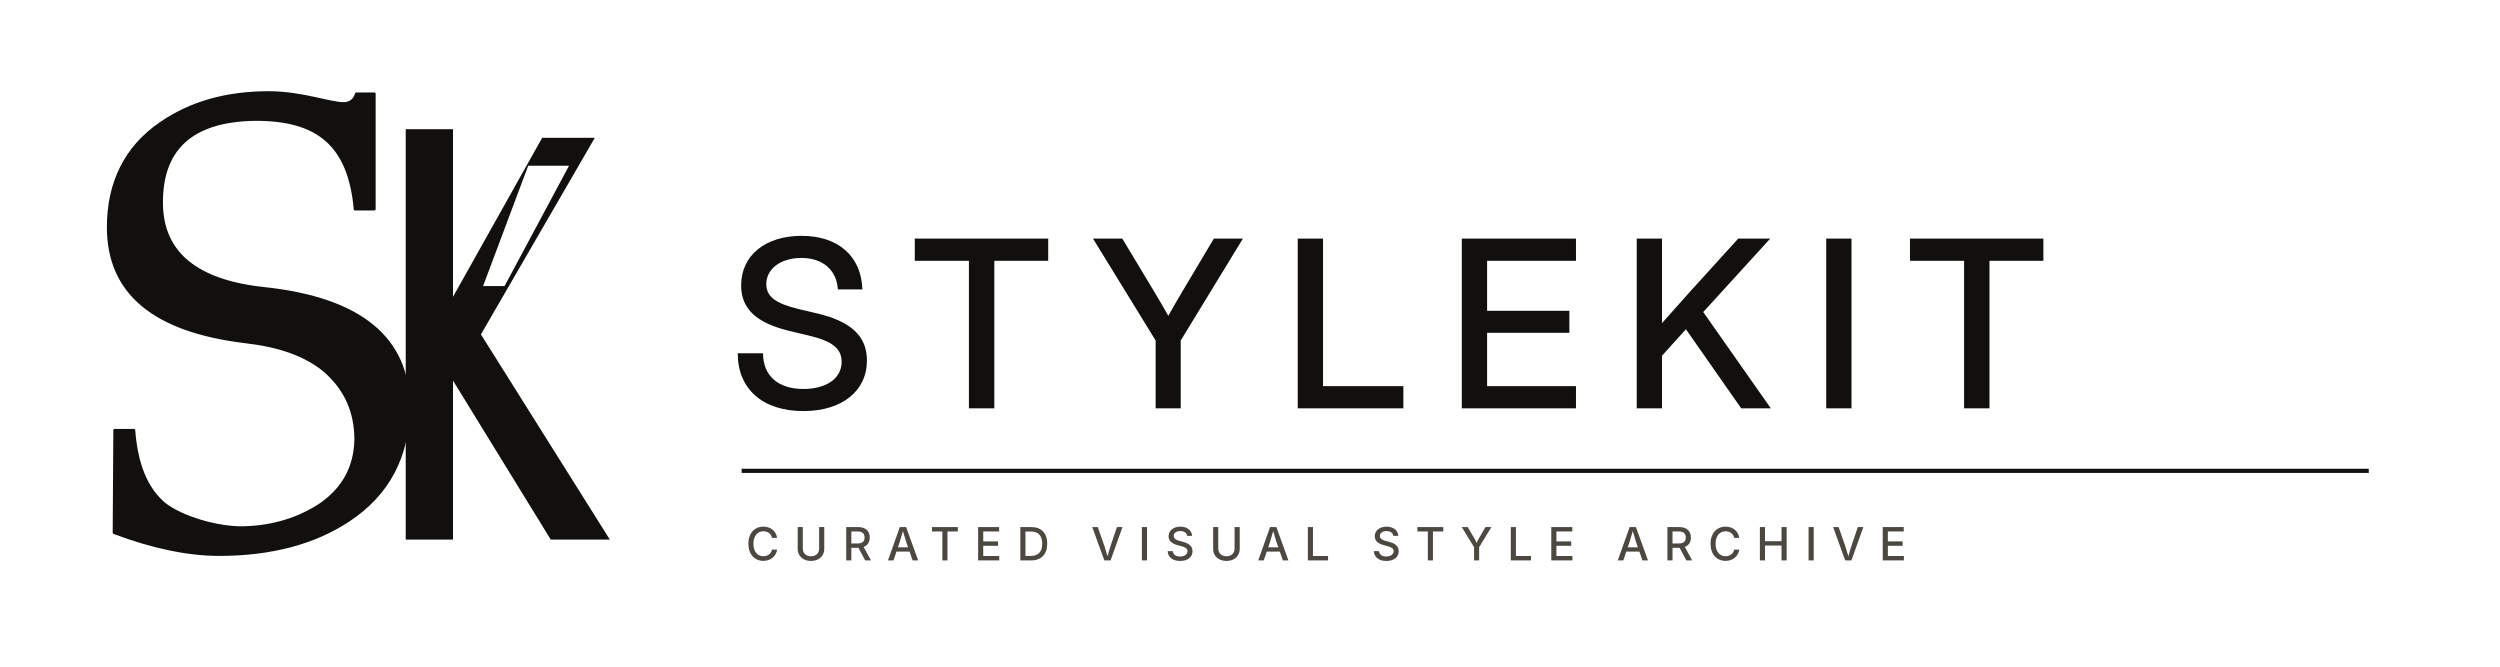
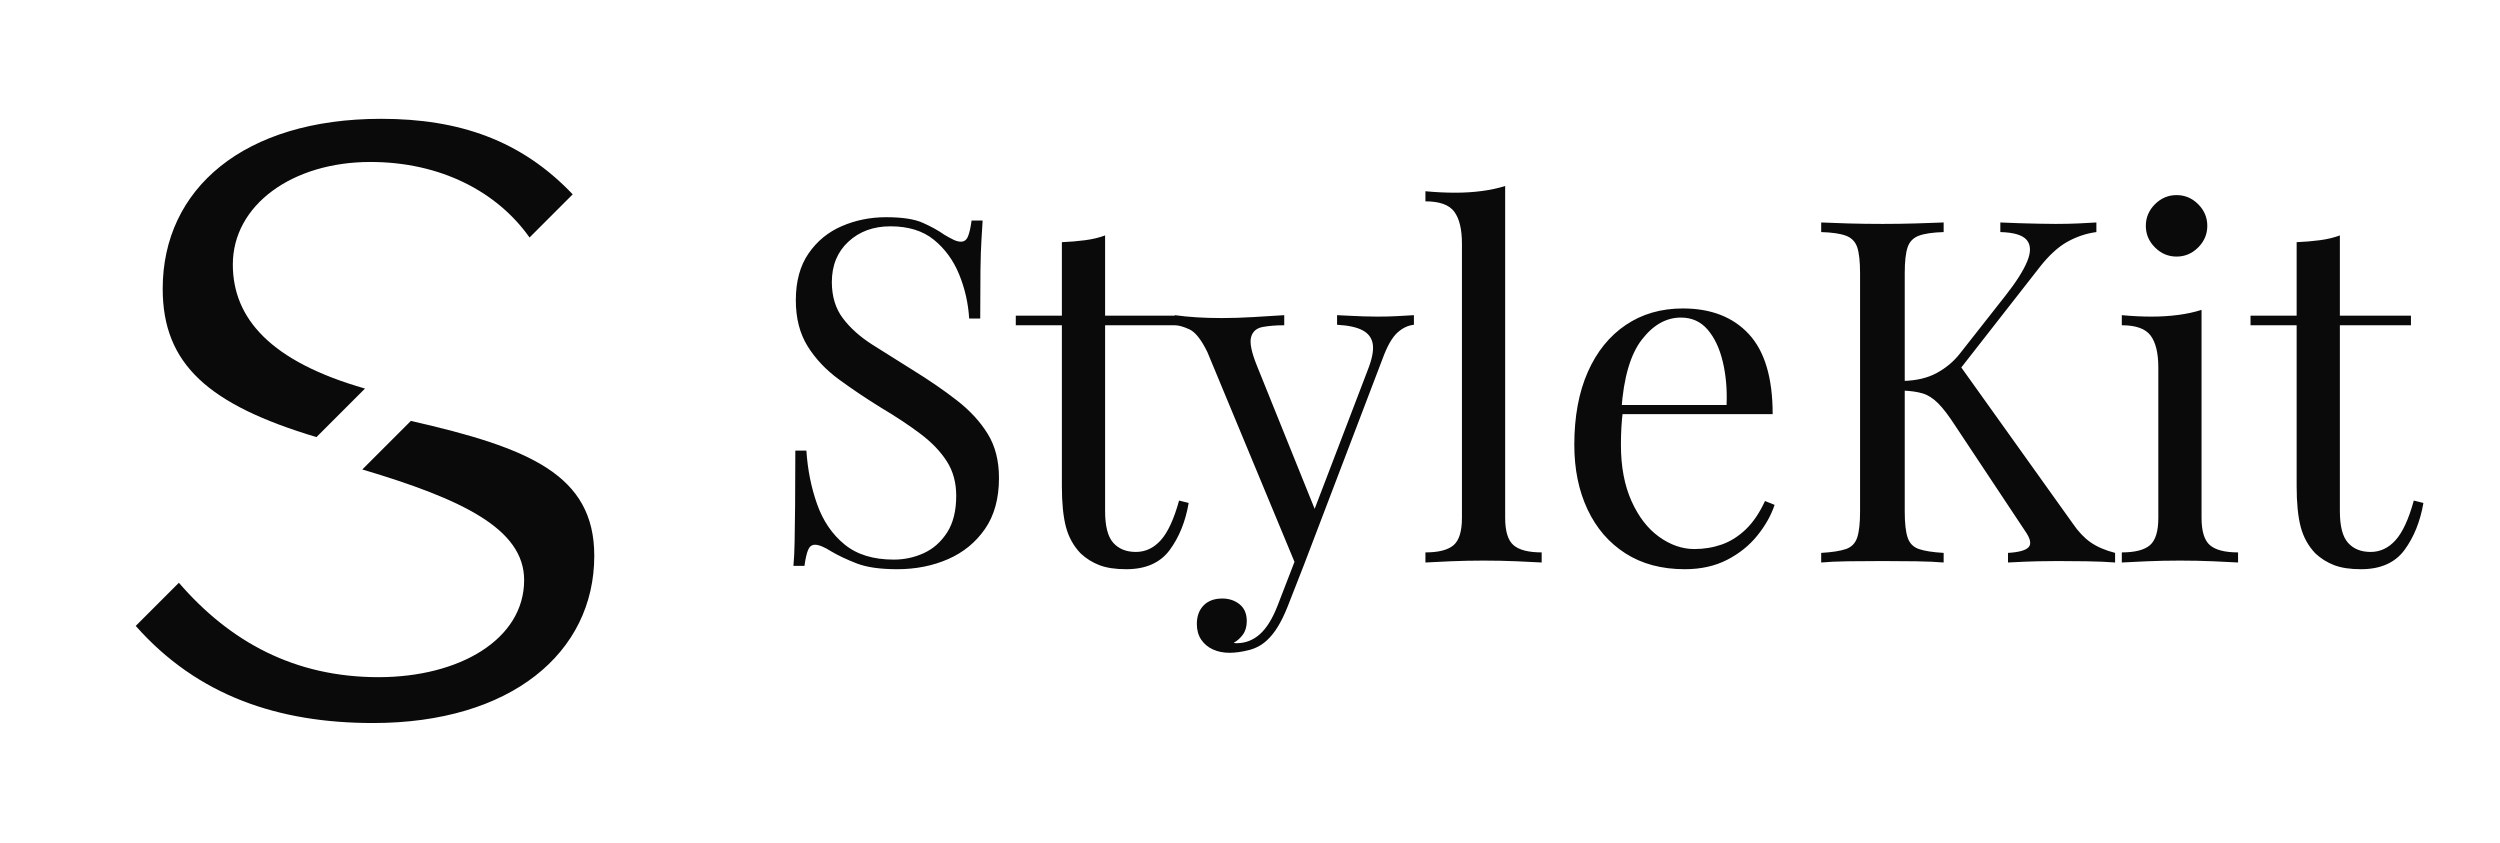
- <svg xmlns="http://www.w3.org/2000/svg" width="1200" height="320" viewBox="0 0 1200 320" fill="none">
-   <g transform="translate(38 28) scale(.515625)" color="#11100E">
-     <path fill="currentColor" stroke="currentColor" stroke-width="4" stroke-linejoin="round" d="M491 220C491 326 416 387 268 403C162 414 109 458 108 534C107 619 154 663 251 665C350 666 399 626 408 526H438V705H410C407 695 400 690 390 690C369 690 325 707 274 707C208 707 152 691 106 659C52 622 25 567 25 498C25 396 96 337 238 320C290 314 331 300 361 275C393 247 409 212 409 168C408 127 391 94 356 69C322 46 281 33 235 32C195 31 138 48 112 69C85 92 69 129 65 183H35L34 24C95 1 150 -10 197 -10C278 -10 345 8 398 43C460 84 491 143 491 220Z" transform="translate(12 456) scale(.6 -.6)" />
-     <path fill="currentColor" fill-rule="evenodd" clip-rule="evenodd" d="M304 66H348V222L431 74H480L374 257L494 448H439L348 300V448H304V66ZM418 100H456L396 212H376Z" />
-   </g>
-   <text x="350" y="196" fill="#11100E" font-family="Inter Display, Inter, Arial, sans-serif" font-size="112" font-weight="500" letter-spacing="18">STYLEKIT</text>
-   <line x1="356" y1="226" x2="1137" y2="226" stroke="#11100E" stroke-width="2" />
-   <text x="358" y="269" fill="#4B4842" font-family="Inter, Arial, sans-serif" font-size="22" font-weight="500" letter-spacing="7">CURATED VISUAL STYLE ARCHIVE</text>
+ <svg xmlns="http://www.w3.org/2000/svg" width="760" height="256" viewBox="0 0 760 256" role="img" aria-label="StyleKit">
+   <path fill="#0A0A0A" d="M174.1 59.08C158.52 42.68 139.66 36.12 115.88 36.12C74.06 36.12 49.46 57.44 49.46 87.78C49.46 110.74 63.4 123.04 96.2 132.88L110.96 118.12C82.26 109.92 70.78 96.8 70.78 80.4C70.78 62.36 88.82 49.24 112.6 49.24C133.92 49.24 151.14 58.26 160.98 72.2L174.1 59.08Z" />
+   <path fill="#0A0A0A" d="M124.9 127.96 110.14 142.72C140.48 151.74 159.34 160.76 159.34 176.34C159.34 194.38 139.66 205.86 115.06 205.86C89.64 205.86 69.96 195.2 54.38 177.16L41.26 190.28C60.12 211.6 84.72 219.8 113.42 219.8C155.24 219.8 180.66 198.48 180.66 168.96C180.66 144.36 160.98 136.16 124.9 127.96Z" />
+   <path fill="#0A0A0A" d="M269.38 66.03Q276.68 66.03 280.47 67.71Q284.27 69.38 287.19 71.43Q288.94 72.45 290.03 72.96Q291.13 73.47 292.15 73.47Q293.61 73.47 294.27 71.87Q294.93 70.26 295.36 67.05H298.72Q298.58 69.53 298.36 72.96Q298.14 76.39 298.06 82.01Q297.99 87.63 297.99 96.83H294.63Q294.2 89.82 291.57 83.4Q288.94 76.98 283.9 72.89Q278.87 68.8 270.69 68.8Q262.95 68.8 257.91 73.47Q252.88 78.14 252.88 85.74Q252.88 92.31 256.24 96.76Q259.59 101.21 265.22 104.79Q270.84 108.37 277.41 112.45Q285 117.13 290.91 121.73Q296.82 126.32 300.25 131.87Q303.69 137.42 303.69 145.3Q303.69 154.65 299.45 160.78Q295.22 166.91 288.21 169.98Q281.2 173.04 272.73 173.04Q265 173.04 260.47 171.29Q255.94 169.54 252.73 167.64Q249.52 165.6 247.77 165.6Q246.31 165.6 245.65 167.2Q244.99 168.81 244.56 172.02H241.2Q241.49 168.96 241.56 164.8Q241.64 160.63 241.71 153.92Q241.78 147.2 241.78 136.98H245.14Q245.72 145.74 248.42 153.33Q251.13 160.93 256.75 165.52Q262.37 170.12 271.71 170.12Q276.53 170.12 280.84 168.15Q285.14 166.18 287.92 161.88Q290.69 157.57 290.69 150.71Q290.69 144.72 287.85 140.27Q285 135.81 279.89 131.94Q274.78 128.08 267.92 123.99Q261.05 119.75 255.07 115.37Q249.08 110.99 245.5 105.23Q241.93 99.46 241.93 91.28Q241.93 82.67 245.8 77.05Q249.67 71.43 255.94 68.73Q262.22 66.03 269.38 66.03ZM335.95 71.57V95.96H357.56V98.88H335.95V155.38Q335.95 162.24 338.43 165.01Q340.92 167.79 345.3 167.79Q349.68 167.79 352.89 164.21Q356.1 160.63 358.44 152.17L361.36 152.9Q359.9 161.36 355.59 167.2Q351.28 173.04 342.38 173.04Q337.41 173.04 334.2 171.8Q330.99 170.56 328.51 168.23Q325.29 164.87 324.05 160.2Q322.81 155.52 322.81 147.79V98.88H308.8V95.96H322.81V73.62Q326.46 73.47 329.82 73.03Q333.18 72.6 335.95 71.57ZM429.83 95.81V98.73Q427.06 99.02 424.72 101.21Q422.38 103.4 420.34 108.95L396.4 171.73H393.91L367.05 107.05Q364.28 101.36 361.58 100.12Q358.87 98.88 357.12 98.88V95.81Q360.33 96.25 363.84 96.47Q367.34 96.69 371.43 96.69Q375.96 96.69 380.99 96.39Q386.03 96.1 390.41 95.81V98.88Q386.76 98.88 383.91 99.39Q381.07 99.9 380.34 102.45Q379.61 105.01 382.09 111.14L400.05 155.67L399.17 155.96L415.81 112.45Q417.71 107.64 417.35 104.79Q416.98 101.94 414.35 100.48Q411.73 99.02 406.47 98.73V95.81Q409.1 95.96 411 96.03Q412.89 96.1 414.72 96.18Q416.54 96.25 418.73 96.25Q422.09 96.25 424.79 96.1Q427.49 95.96 429.83 95.81ZM396.4 171.73 391.43 184.43Q389.97 188.08 388.44 190.56Q386.91 193.05 385.15 194.65Q382.82 196.84 379.61 197.64Q376.39 198.45 373.77 198.45Q370.99 198.45 368.73 197.43Q366.47 196.4 365.15 194.43Q363.84 192.46 363.84 189.69Q363.84 186.18 365.88 184.07Q367.93 181.95 371.58 181.95Q374.64 181.95 376.83 183.7Q379.02 185.45 379.02 188.81Q379.02 191.29 377.85 192.9Q376.69 194.51 375.08 195.38Q375.37 195.53 375.59 195.53Q375.81 195.53 375.96 195.53Q379.9 195.53 382.96 192.83Q386.03 190.13 388.37 184.14L393.62 170.56L396.4 171.73ZM457.57 56.54V157.42Q457.57 163.55 460.12 165.74Q462.68 167.93 468.67 167.93V171Q466.18 170.85 461.15 170.63Q456.11 170.42 451 170.42Q446.04 170.42 440.93 170.63Q435.82 170.85 433.33 171V167.93Q439.32 167.93 441.88 165.74Q444.43 163.55 444.43 157.42V74.06Q444.43 67.49 442.09 64.35Q439.76 61.21 433.33 61.21V58.14Q438.01 58.58 442.39 58.58Q446.62 58.58 450.49 58.07Q454.36 57.56 457.57 56.54ZM511.59 93.77Q524.44 93.77 531.66 101.58Q538.89 109.39 538.89 125.89H487.35L487.21 123.11H524.88Q525.17 115.96 523.71 109.9Q522.25 103.84 519.11 100.19Q515.97 96.54 511.01 96.54Q504.29 96.54 499.11 103.26Q493.92 109.97 492.9 124.57L493.34 125.16Q493.05 127.35 492.9 129.97Q492.76 132.6 492.76 135.23Q492.76 145.16 495.97 152.31Q499.18 159.47 504.36 163.19Q509.55 166.91 515.09 166.91Q519.47 166.91 523.42 165.53Q527.36 164.14 530.72 160.93Q534.07 157.71 536.56 152.31L539.48 153.48Q537.87 158.3 534.22 162.82Q530.57 167.35 525.02 170.2Q519.47 173.04 512.17 173.04Q501.66 173.04 494.14 168.23Q486.62 163.41 482.61 154.87Q478.59 146.33 478.59 135.23Q478.59 122.38 482.68 113.11Q486.77 103.84 494.22 98.8Q501.66 93.77 511.59 93.77ZM637.3 67.63V70.55Q632.77 71.14 628.54 73.47Q624.3 75.81 620.07 81.21L591.89 117.27L595.1 110.12L630.14 159.17Q632.62 162.82 635.54 164.87Q638.46 166.91 642.99 168.08V171Q639.49 170.71 634.3 170.63Q629.12 170.56 625.47 170.56Q622.99 170.56 619.41 170.63Q615.83 170.71 610.43 171V168.08Q615.4 167.79 616.71 166.33Q618.02 164.87 615.69 161.51L594.37 129.39Q591.45 124.86 589.19 122.6Q586.93 120.34 584.52 119.61Q582.11 118.88 578.46 118.73V115.81Q584.59 115.67 588.75 113.4Q592.91 111.14 595.69 107.64L609.7 89.82Q614.52 83.69 616.27 79.46Q618.02 75.22 616.13 72.96Q614.23 70.7 608.1 70.55V67.63Q610.87 67.78 613.79 67.85Q616.71 67.92 619.56 68Q622.4 68.07 624.89 68.07Q628.68 68.07 631.89 67.92Q635.11 67.78 637.3 67.63ZM590.87 67.63V70.55Q585.9 70.7 583.35 71.65Q580.79 72.6 579.92 75.15Q579.04 77.71 579.04 83.11V155.52Q579.04 160.78 579.92 163.41Q580.79 166.04 583.35 166.91Q585.9 167.79 590.87 168.08V171Q587.51 170.71 582.47 170.63Q577.44 170.56 572.33 170.56Q566.63 170.56 561.67 170.63Q556.7 170.71 553.64 171V168.08Q558.6 167.79 561.16 166.91Q563.71 166.04 564.59 163.41Q565.46 160.78 565.46 155.52V83.11Q565.46 77.71 564.59 75.15Q563.71 72.6 561.16 71.65Q558.6 70.7 553.64 70.55V67.63Q556.7 67.78 561.67 67.92Q566.63 68.07 572.33 68.07Q577.44 68.07 582.47 67.92Q587.51 67.78 590.87 67.63ZM661.68 59.31Q665.47 59.31 668.25 62.08Q671.02 64.86 671.02 68.65Q671.02 72.45 668.25 75.22Q665.47 78 661.68 78Q657.88 78 655.11 75.22Q652.33 72.45 652.33 68.65Q652.33 64.86 655.11 62.08Q657.88 59.31 661.68 59.31ZM669.27 94.2V157.42Q669.27 163.55 671.83 165.74Q674.38 167.93 680.37 167.93V171Q677.88 170.85 672.85 170.63Q667.81 170.42 662.7 170.42Q657.74 170.42 652.63 170.63Q647.52 170.85 645.03 171V167.93Q651.02 167.93 653.58 165.74Q656.13 163.55 656.13 157.42V111.72Q656.13 105.15 653.79 102.02Q651.46 98.88 645.03 98.88V95.81Q649.71 96.25 654.09 96.25Q658.32 96.25 662.19 95.74Q666.06 95.23 669.27 94.2ZM711.32 71.57V95.96H732.93V98.88H711.32V155.38Q711.32 162.24 713.8 165.01Q716.28 167.79 720.66 167.79Q725.04 167.79 728.25 164.21Q731.47 160.63 733.8 152.17L736.72 152.9Q735.26 161.36 730.96 167.2Q726.65 173.04 717.74 173.04Q712.78 173.04 709.57 171.8Q706.35 170.56 703.87 168.23Q700.66 164.87 699.42 160.2Q698.18 155.52 698.18 147.79V98.88H684.16V95.96H698.18V73.62Q701.83 73.47 705.19 73.03Q708.54 72.6 711.32 71.57Z" />
</svg>
